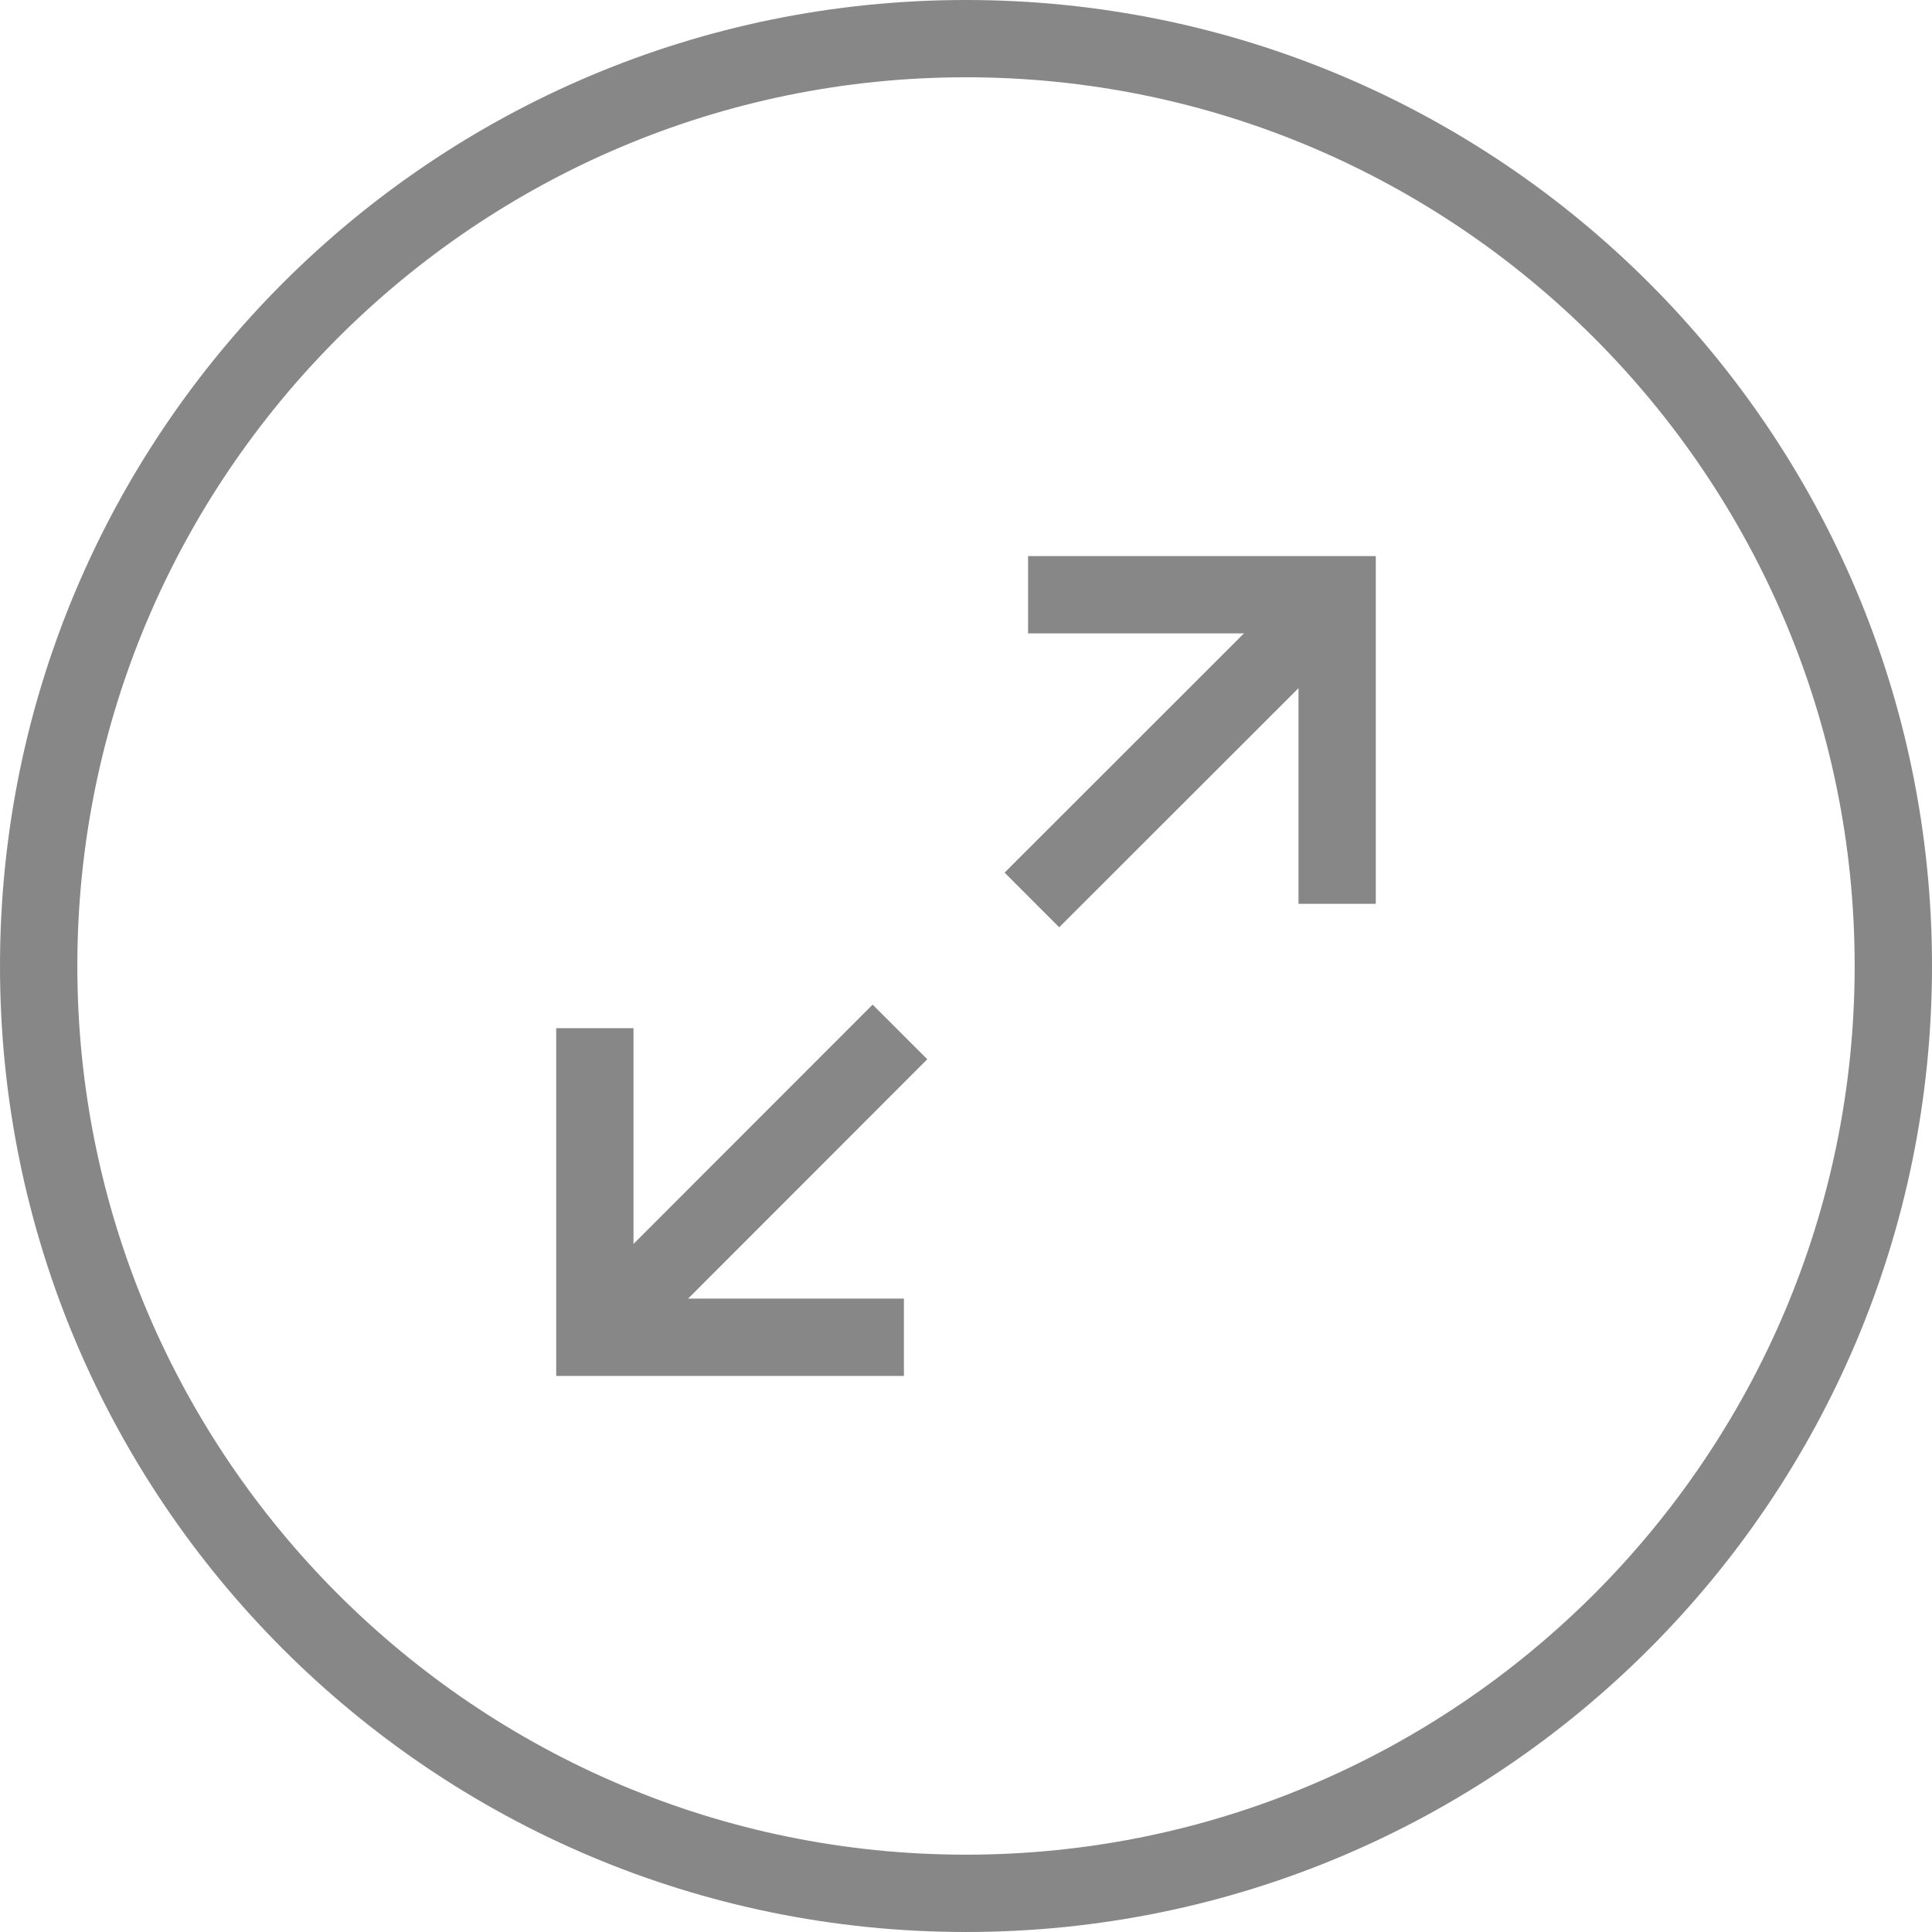
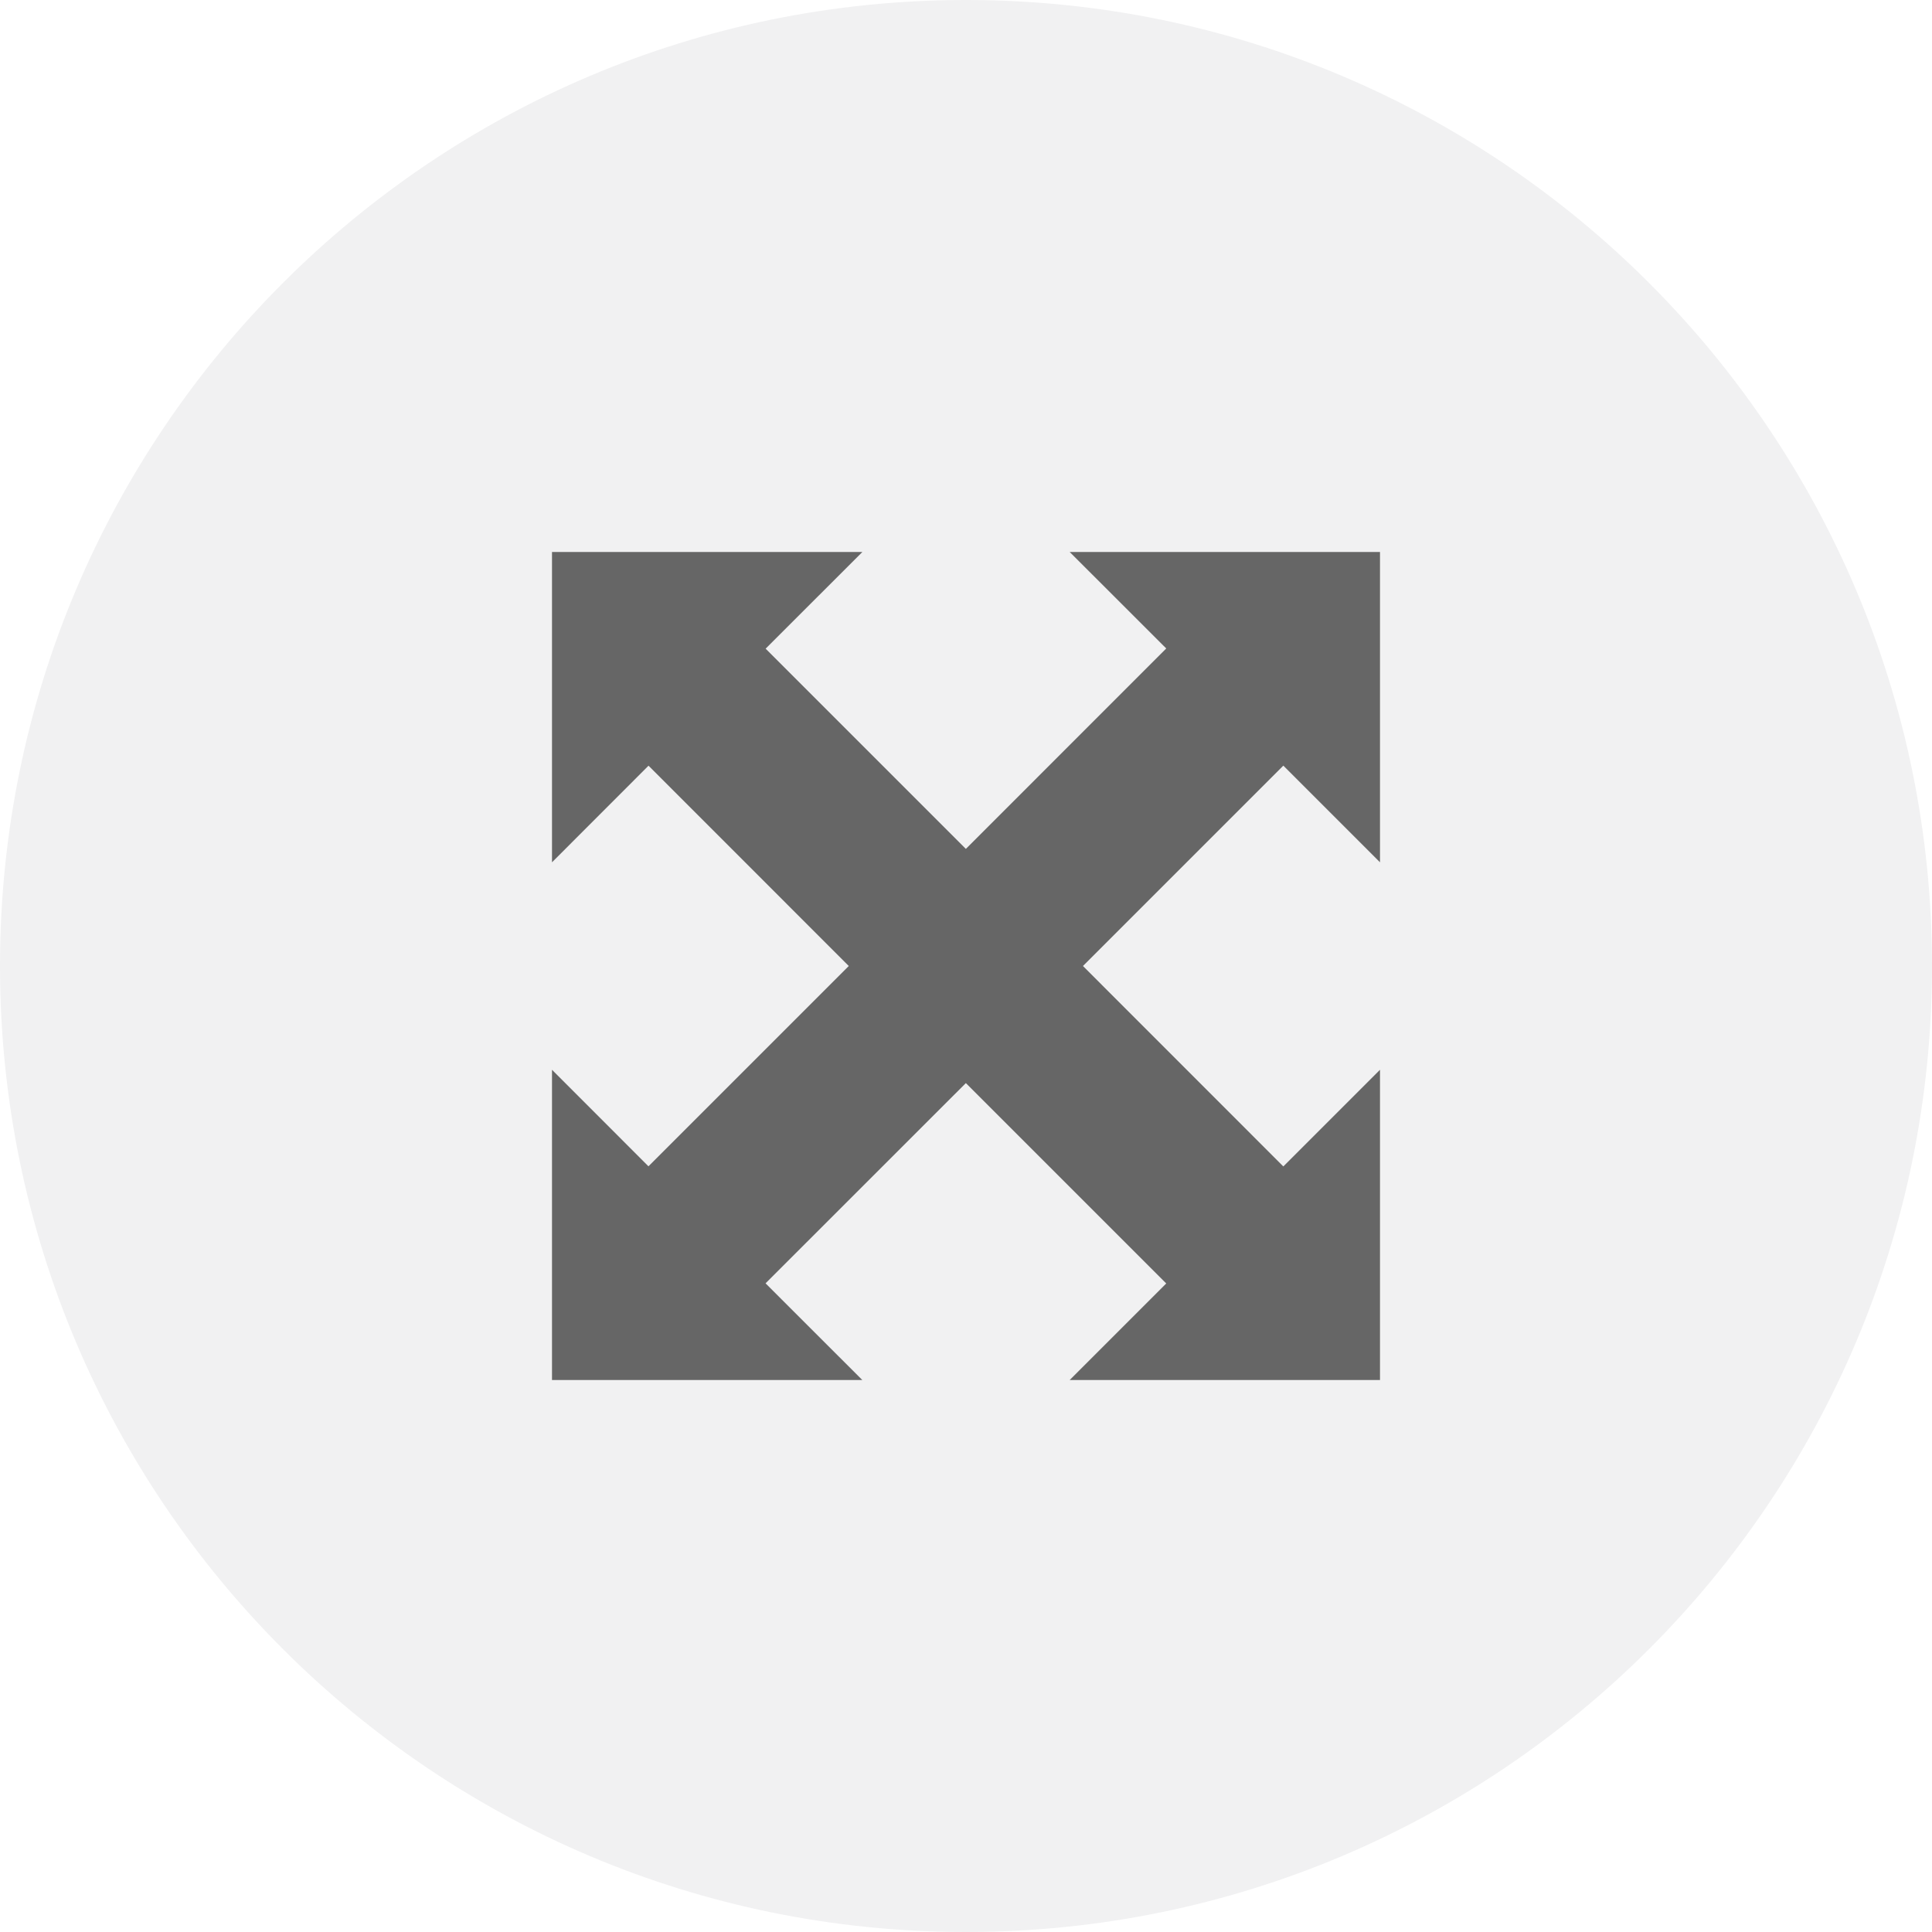
- <svg xmlns="http://www.w3.org/2000/svg" version="1.1" id="Layer_1" x="0px" y="0px" width="38px" height="38px" viewBox="0 0 38 38" enable-background="new 0 0 38 38" xml:space="preserve">
-   <g>
-     <path fill="#878787" d="M19,1.52c9.639,0,17.479,7.842,17.479,17.48c0,9.639-7.842,17.479-17.479,17.479   c-9.637,0-17.479-7.84-17.479-17.479C1.521,9.362,9.362,1.52,19,1.52 M19,0C8.507,0,0,8.507,0,19s8.507,19,19,19s19-8.507,19-19   S29.493,0,19,0L19,0z" />
-     <g>
-       <polygon fill="#878787" points="20.221,10.938 27.06,10.938 27.06,17.777 25.54,17.777 25.54,12.458 20.221,12.458   " />
-       <rect x="22.54" y="10.455" transform="matrix(0.7069 0.7073 -0.7073 0.7069 17.2251 -12.1714)" fill="#878787" width="1.52" height="8.49" />
-     </g>
-     <g>
-       <polygon fill="#878787" points="10.94,20.223 12.46,20.223 12.46,25.542 17.779,25.542 17.779,27.063 10.94,27.063   " />
-       <rect x="13.941" y="19.055" transform="matrix(0.7074 0.7068 -0.7068 0.7074 20.7694 -3.5734)" fill="#878787" width="1.52" height="8.491" />
-     </g>
-   </g>
+ <svg xmlns="http://www.w3.org/2000/svg" version="1.1" id="Layer_1" x="0px" y="0px" width="28px" height="28px" viewBox="0 0 28 28" enable-background="new 0 0 28 28" xml:space="preserve">
+   <circle fill="#F1F1F2" cx="14" cy="14" r="14" />
+   <polygon fill="#666666" points="18.599,11.096 18.835,11.332 18.835,11.332 20,12.497 20,8 15.503,8 16.902,9.398 13.998,12.303   11.096,9.401 11.24,9.257 12.498,8 8,8 8,12.497 9.219,11.277 9.399,11.097 12.301,14 9.398,16.903 9.311,16.816 9.311,16.816   8,15.504 8,20 12.497,20 11.331,18.835 11.095,18.599 13.998,15.697 16.902,18.601 15.503,20 20,20 20,15.504 18.744,16.76   18.599,16.905 15.695,14 " />
</svg>
